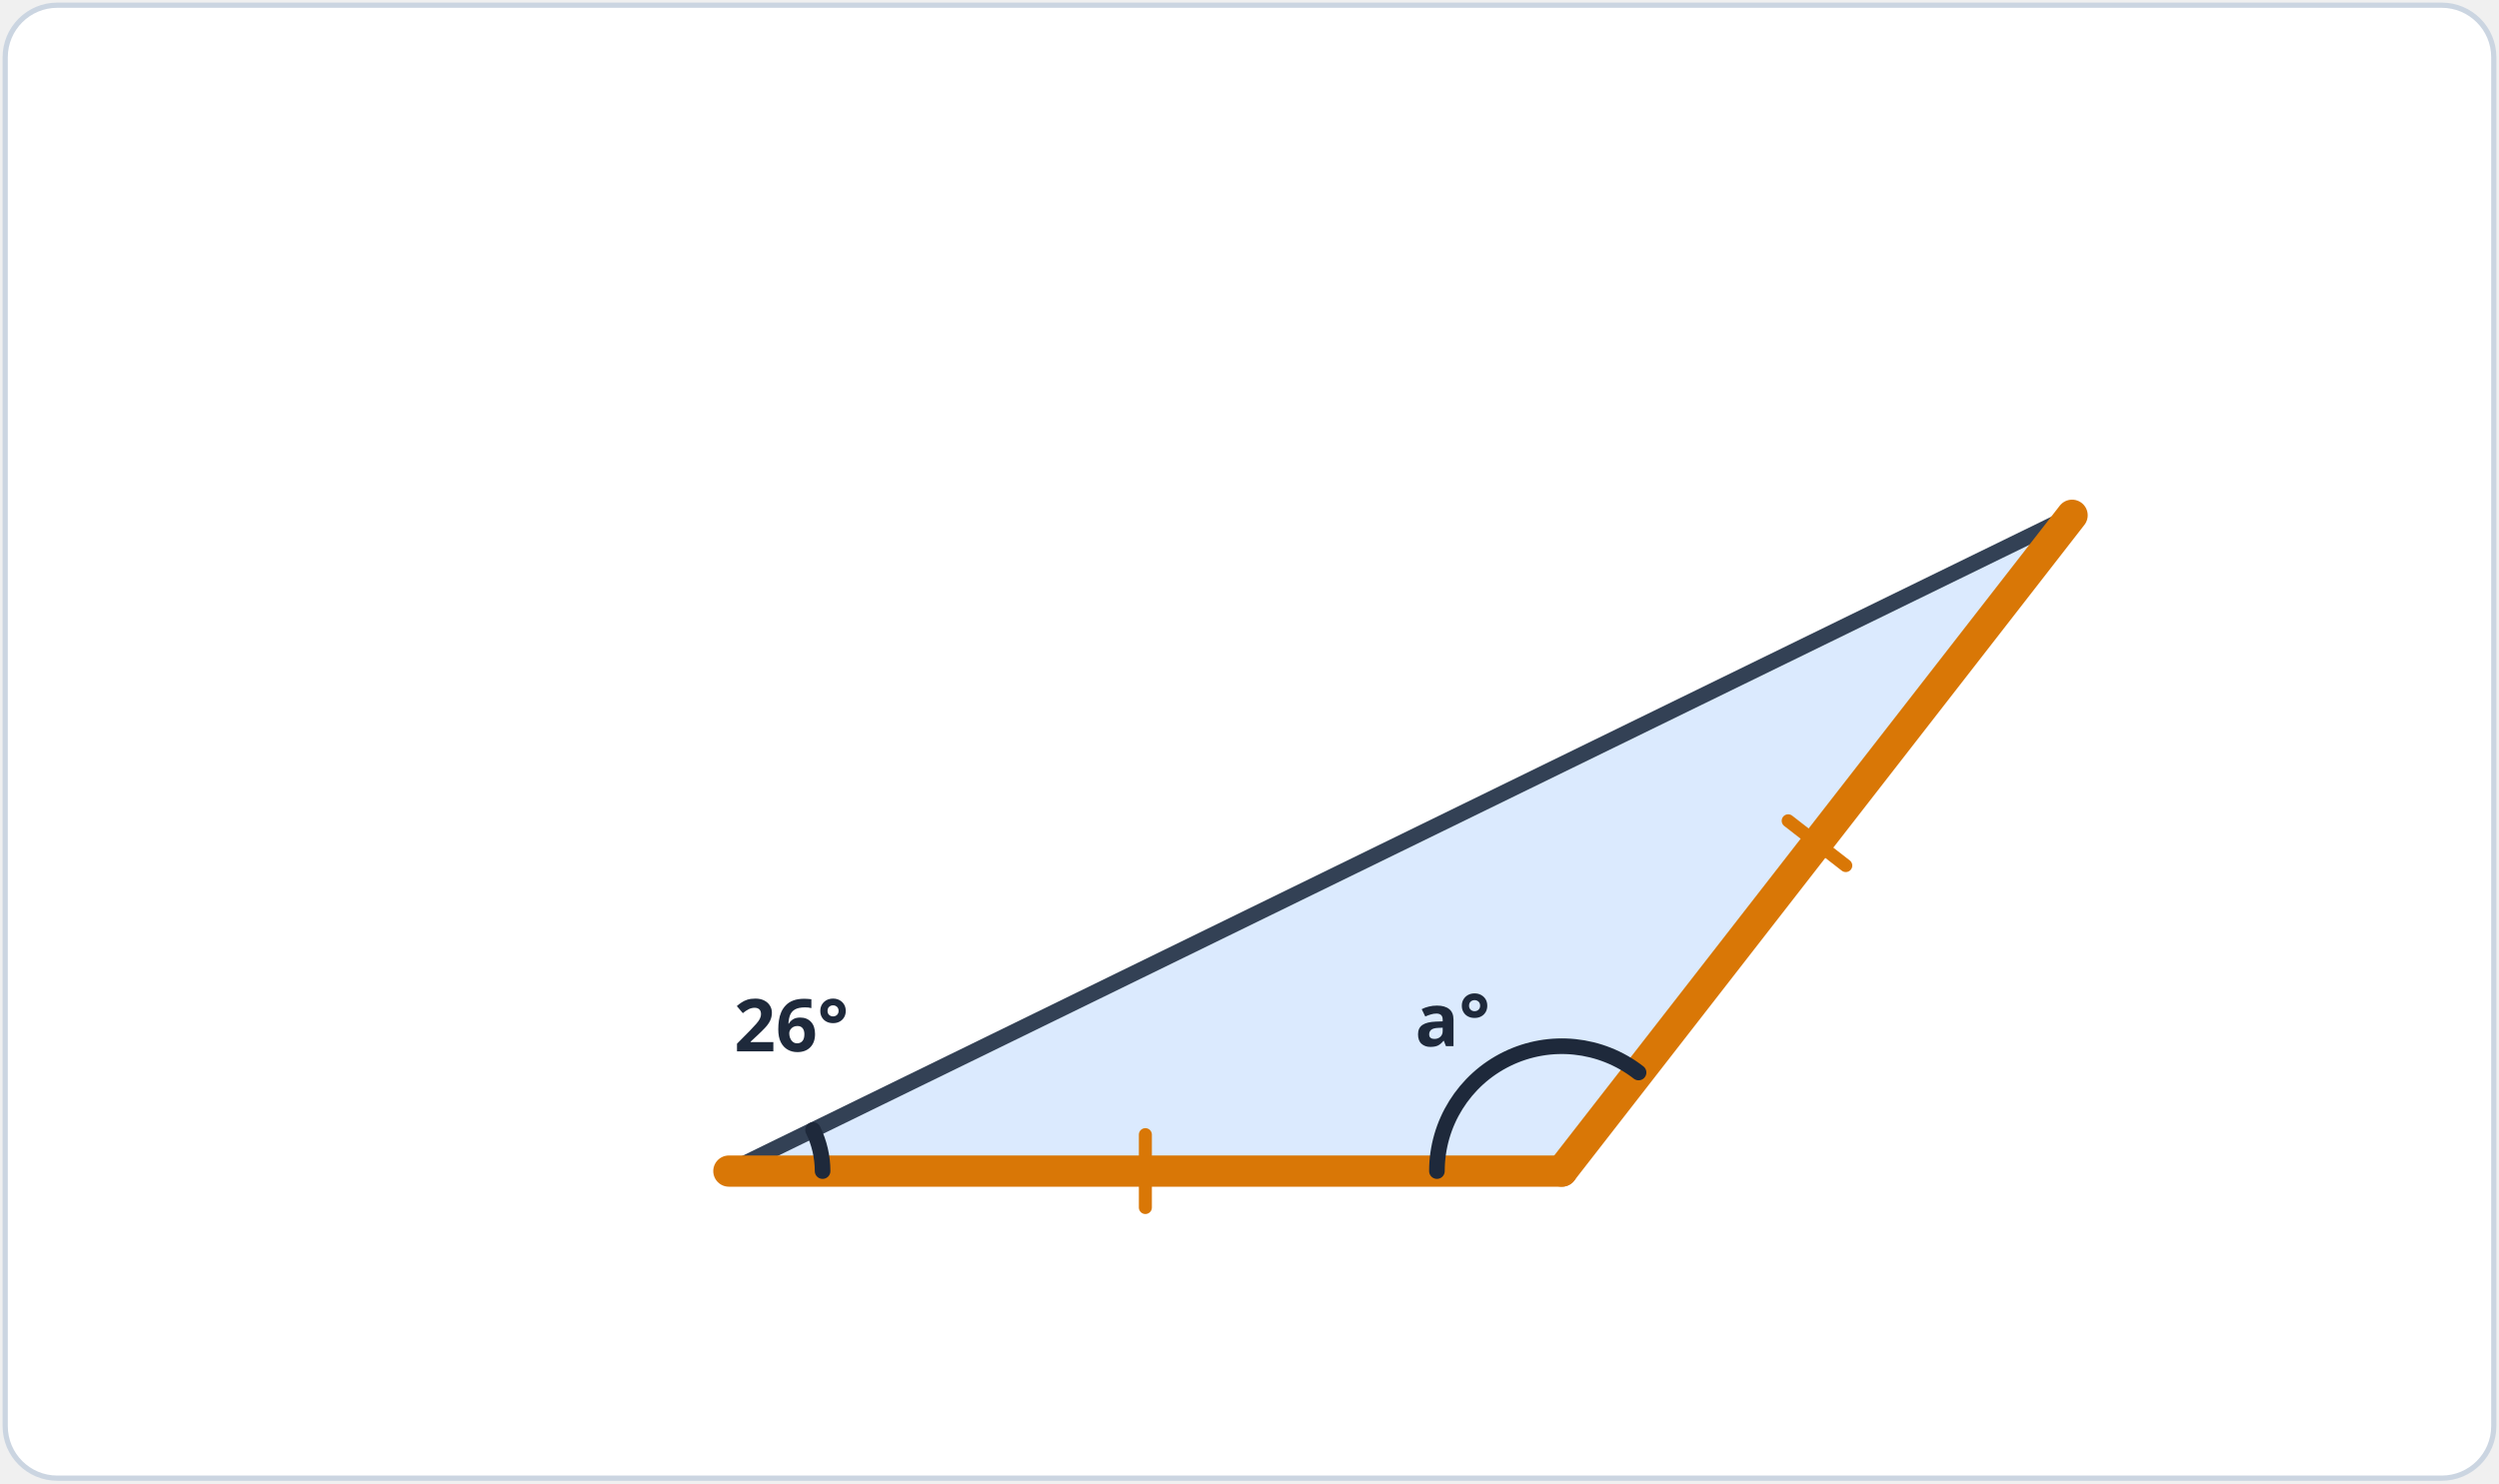
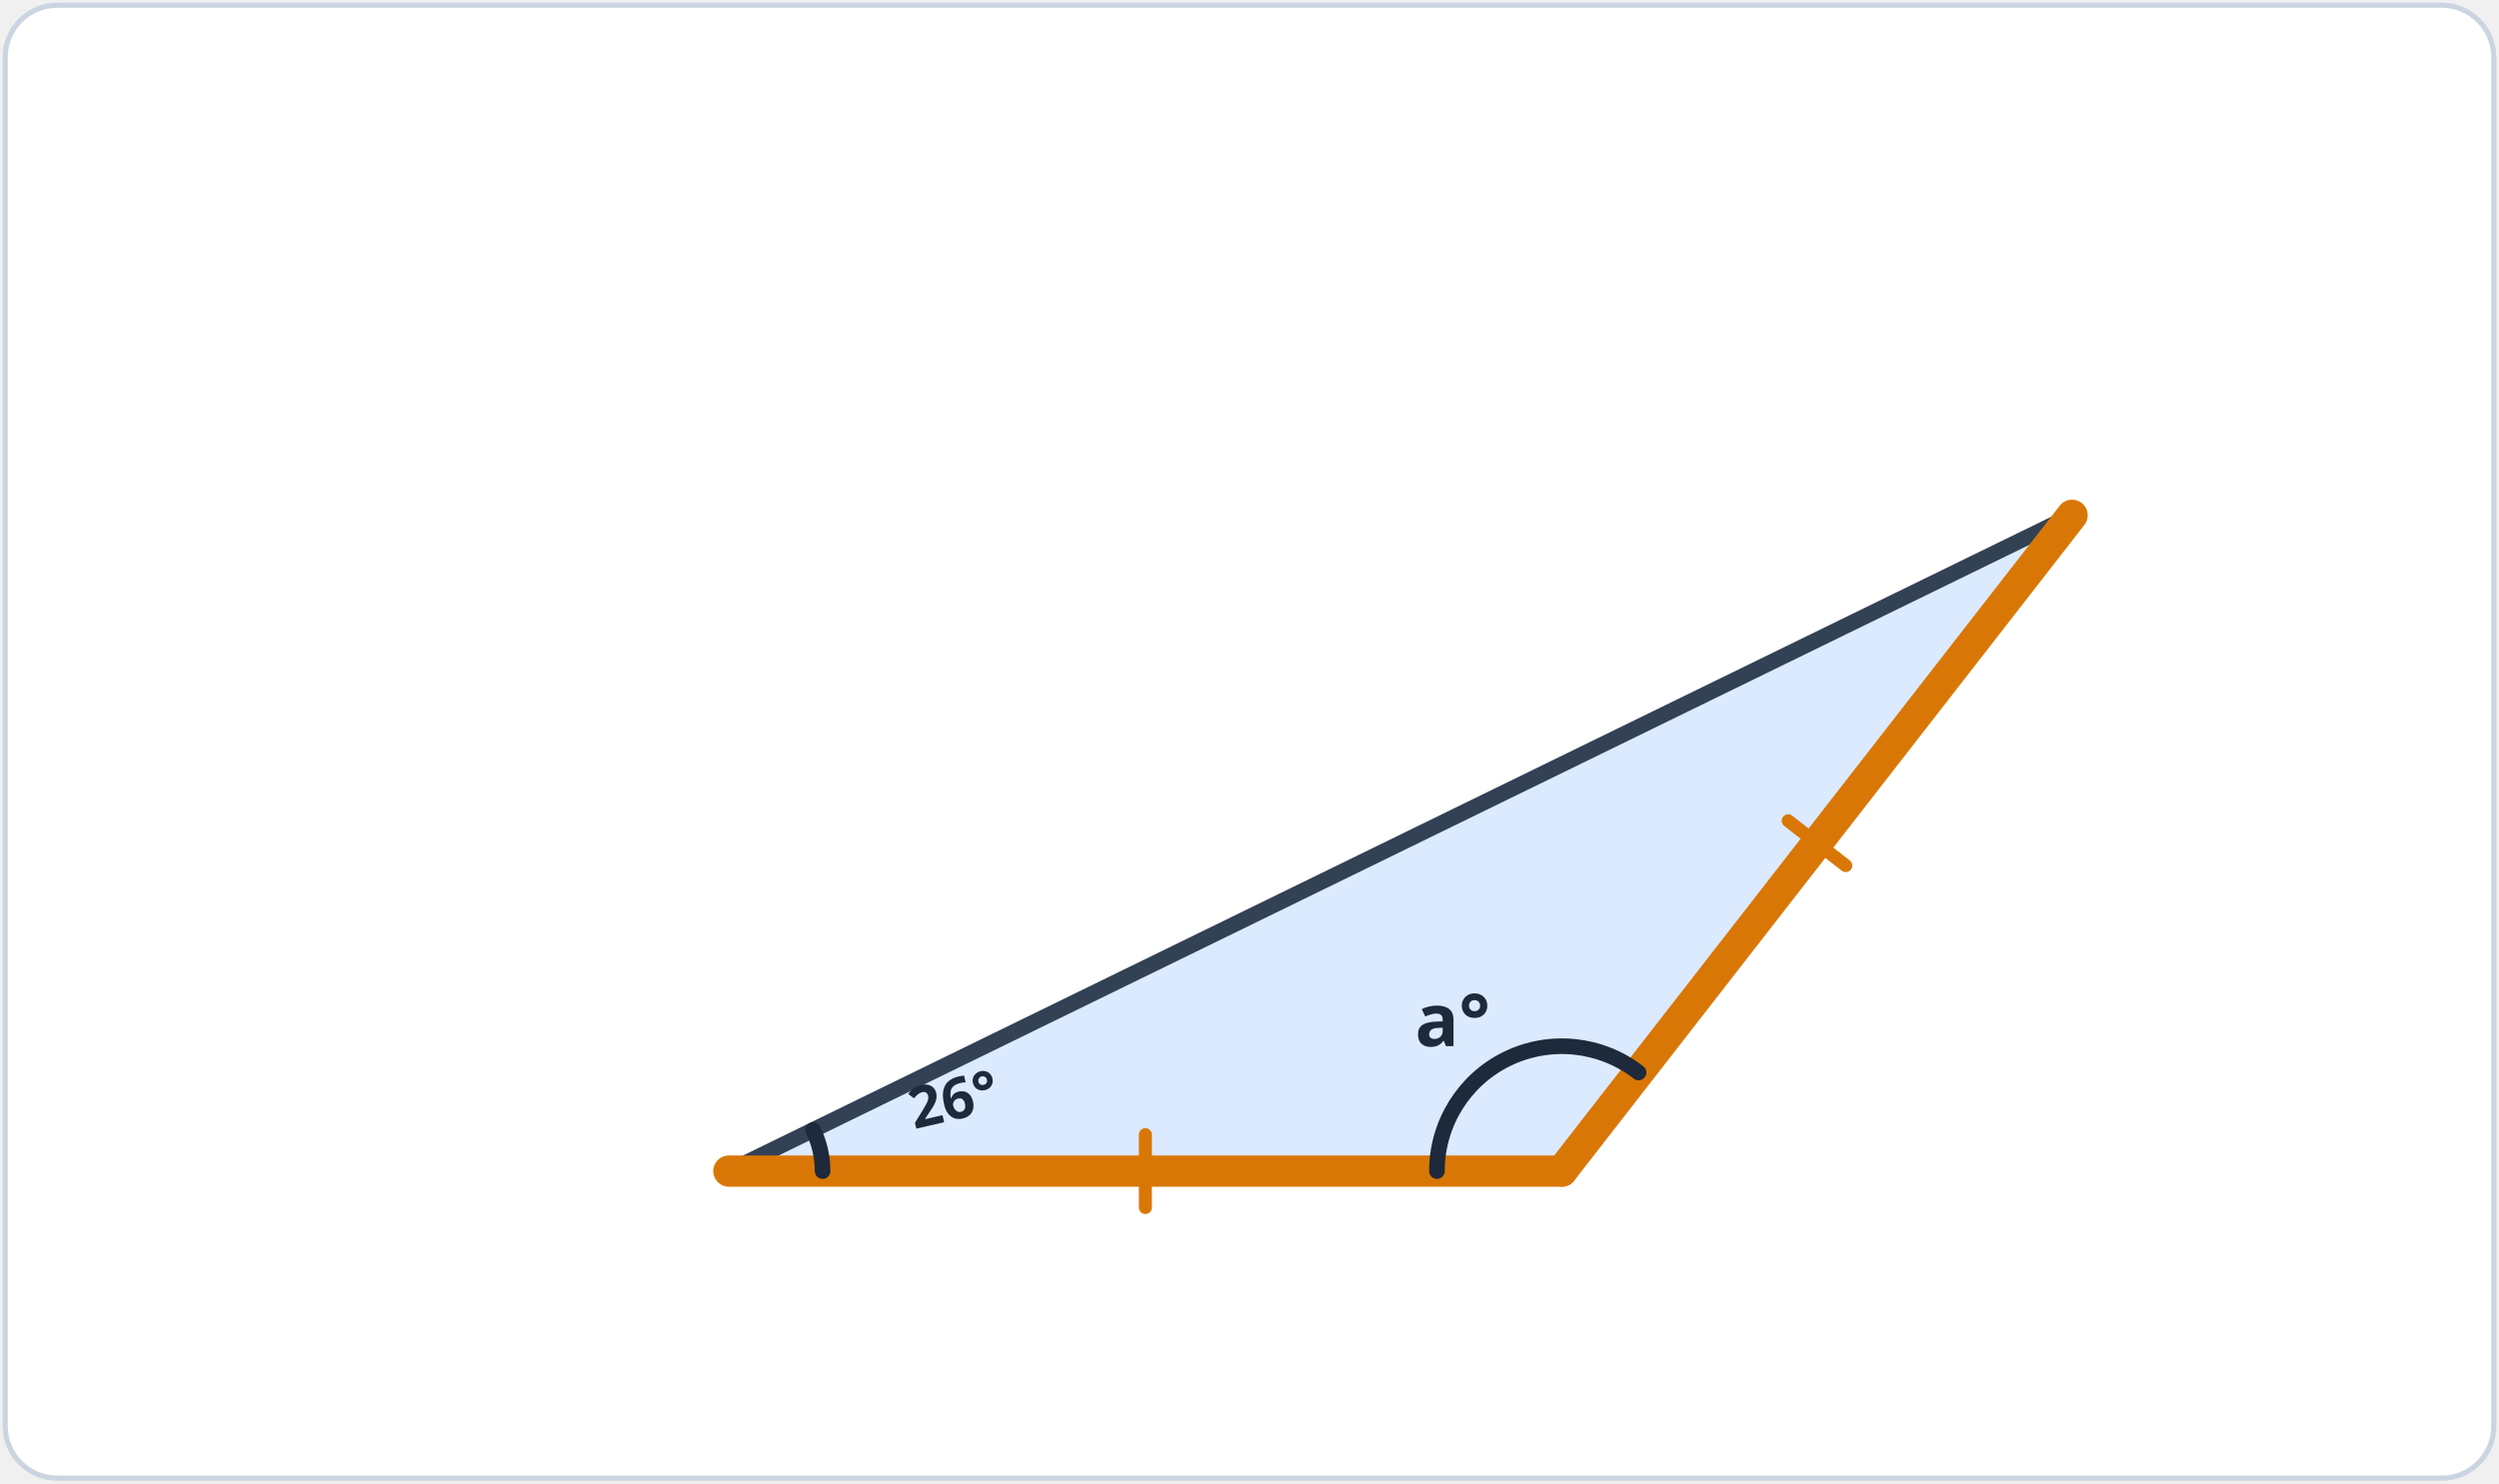
<svg xmlns="http://www.w3.org/2000/svg" width="480" height="285" viewBox="0 0 480 285" style="display:block;margin:10px auto;background:#fff">
  <rect x="1" y="1" width="478" height="283" rx="10" fill="#fff" stroke="#cbd5e1" />
  <polygon points="140.00,225.00 300.00,225.00 398.00,99.00" fill="#dbeafe" stroke="#334155" stroke-width="3" stroke-linejoin="round" />
  <line x1="140.00" y1="225.00" x2="300.00" y2="225.00" stroke="#d97706" stroke-width="6" stroke-linecap="round" />
  <line x1="300.00" y1="225.00" x2="398.00" y2="99.00" stroke="#d97706" stroke-width="6" stroke-linecap="round" />
  <line x1="220.00" y1="218.00" x2="220.00" y2="232.00" stroke="#d97706" stroke-width="2.5" stroke-linecap="round" />
  <line x1="343.47" y1="157.70" x2="354.53" y2="166.30" stroke="#d97706" stroke-width="2.5" stroke-linecap="round" />
  <path d="M156.17,217.10 A18,18 0 0 1 158.00,225.00" fill="none" stroke="#1e293b" stroke-width="3" stroke-linecap="round" />
-   <text x="152.00" y="202.00" text-anchor="middle" font-family="system-ui,sans-serif" font-size="14" font-weight="650" fill="#1e293b">26°</text>
+   <text x="184.00" y="215.00" text-anchor="middle" transform="rotate(-13 184.00 215.00)" font-family="system-ui,sans-serif" font-size="11" font-weight="650" fill="#1e293b">26°</text>
  <path d="M276.00,225.00 A24,24 0 0 1 314.73,206.06" fill="none" stroke="#1e293b" stroke-width="3" stroke-linecap="round" />
  <text x="279.00" y="201.00" text-anchor="middle" font-family="system-ui,sans-serif" font-size="14" font-weight="650" fill="#1e293b">a°</text>
</svg>
